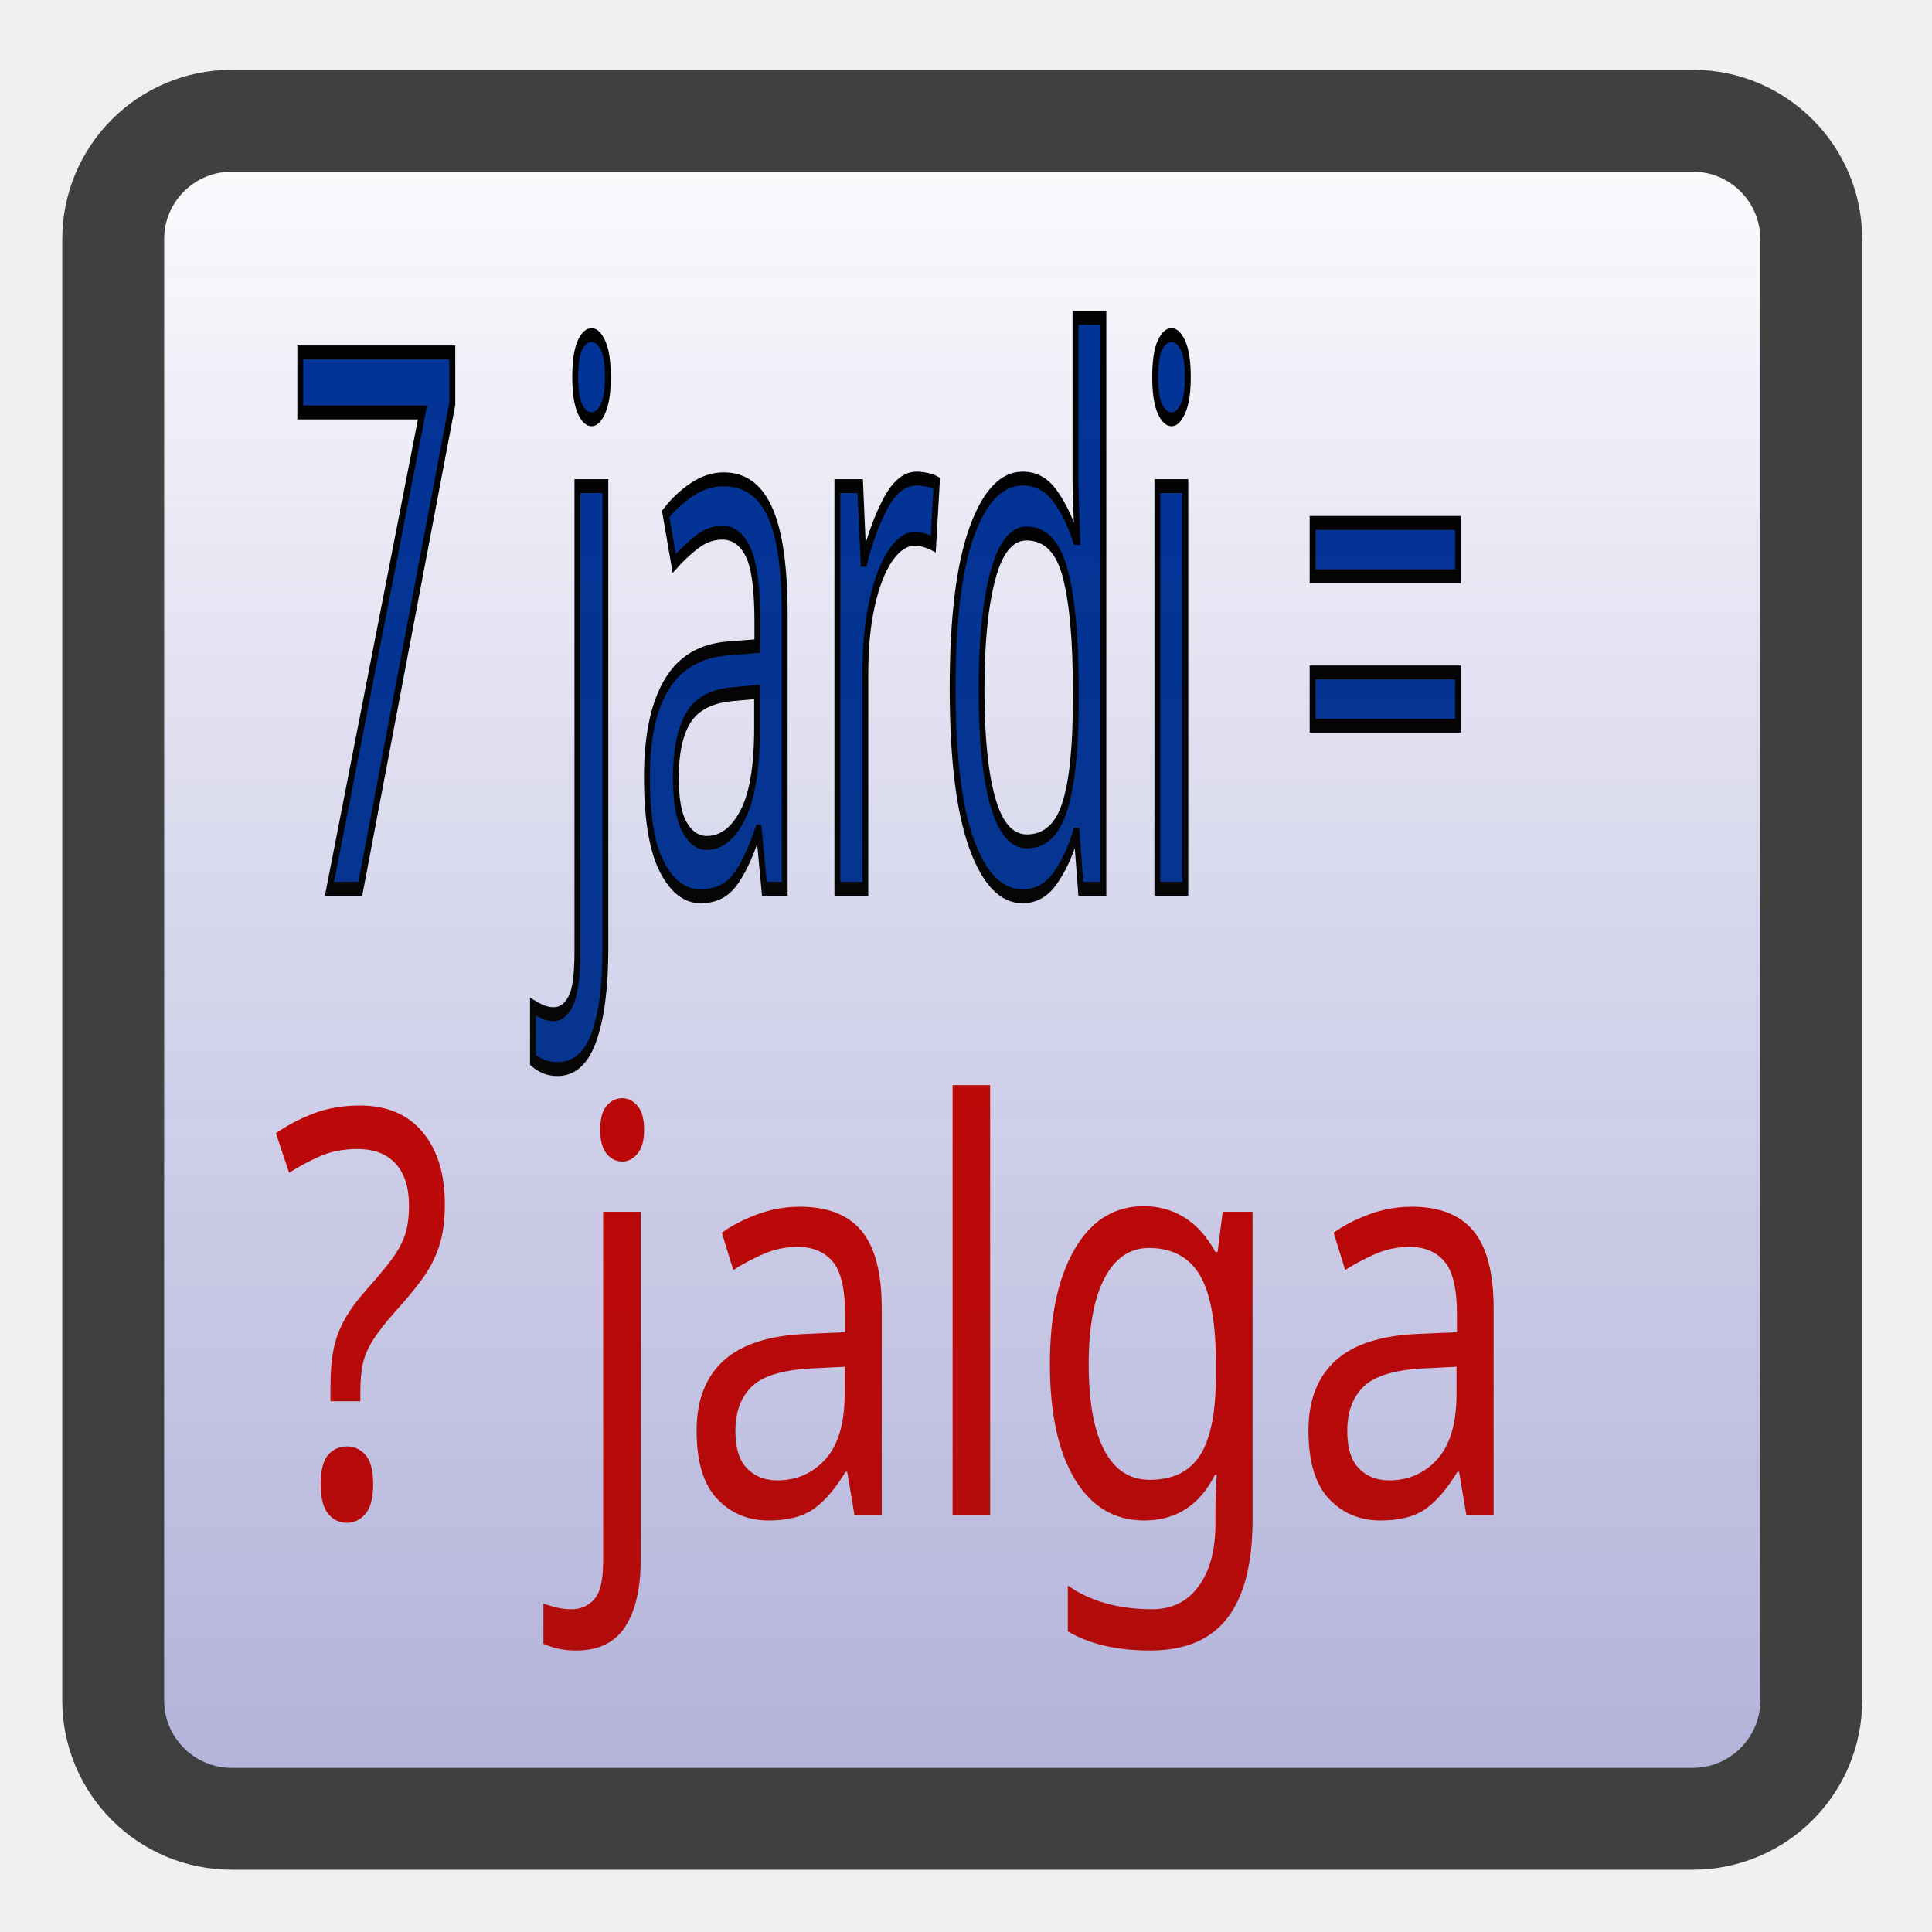
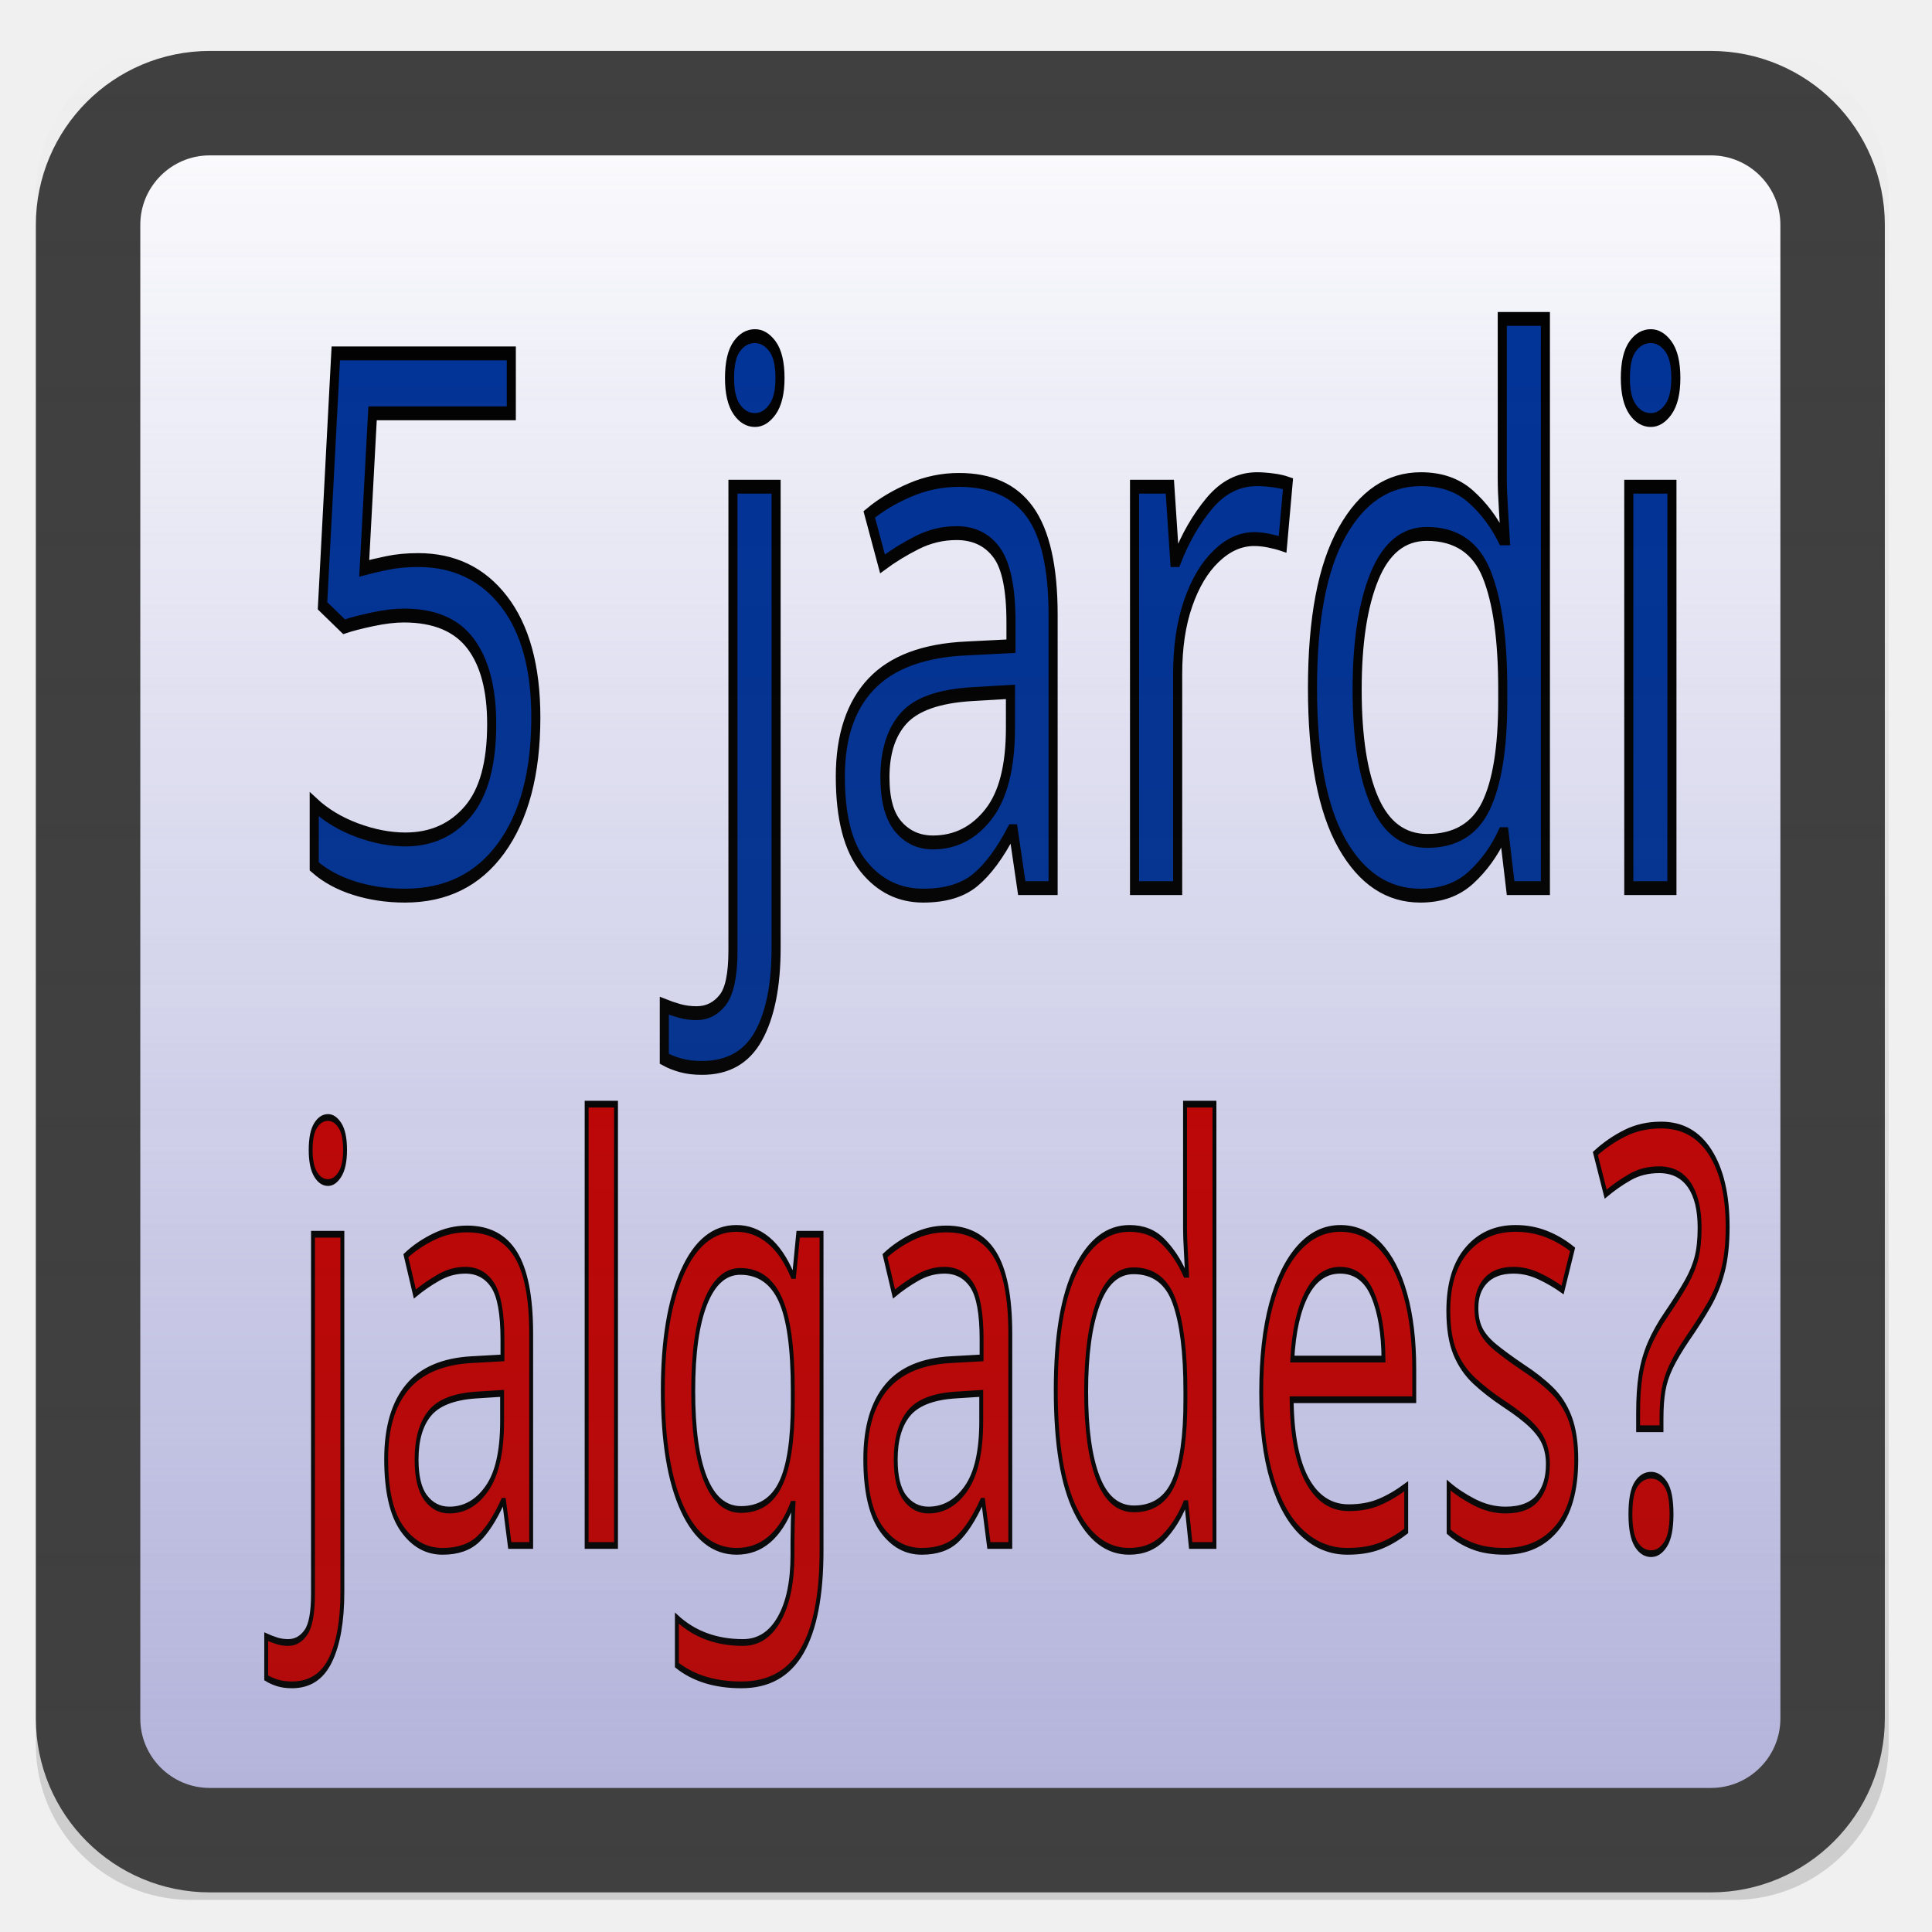
<svg xmlns="http://www.w3.org/2000/svg" xmlns:ns1="http://www.openswatchbook.org/uri/2009/osb" xmlns:xlink="http://www.w3.org/1999/xlink" width="512" height="512" id="svg2" version="1.1">
  <defs id="defs4">
    <linearGradient id="linearGradient3850">
      <stop style="stop-color:#ccccff;stop-opacity:1;" offset="0" id="stop3852" />
      <stop style="stop-color:#ccccff;stop-opacity:0;" offset="1" id="stop3854" />
    </linearGradient>
    <linearGradient id="linearGradient3925">
      <stop style="stop-color:#404040;stop-opacity:1;" offset="0" id="stop3927" />
      <stop style="stop-color:#404040;stop-opacity:0;" offset="1" id="stop3929" />
    </linearGradient>
    <linearGradient id="linearGradient3801">
      <stop style="stop-color:#404040;stop-opacity:1;" offset="0" id="stop3803" />
      <stop style="stop-color:#404040;stop-opacity:0.769;" offset="1" id="stop3805" />
    </linearGradient>
    <linearGradient id="linearGradient6067" ns1:paint="solid">
      <stop style="stop-color:#000000;stop-opacity:1;" offset="0" id="stop6069" />
    </linearGradient>
    <marker orient="auto" refY="0.0" refX="0.0" id="Arrow2Lstart" style="overflow:visible">
      <path id="path3821" style="font-size:12.0;fill-rule:evenodd;stroke-width:0.625;stroke-linejoin:round" d="M 8.719,4.034 L -2.207,0.016 L 8.719,-4.002 C 6.973,-1.63 6.983,1.616 8.719,4.034 z " transform="scale(1.1) translate(1,0)" />
    </marker>
    <linearGradient id="linearGradient6621">
      <stop style="stop-color:#404040;stop-opacity:0.306;" offset="0" id="stop6623" />
      <stop style="stop-color:#ffffff;stop-opacity:0.231;" offset="1" id="stop6625" />
    </linearGradient>
    <linearGradient id="linearGradient6601">
      <stop style="stop-color:#404040;stop-opacity:0.215;" offset="0" id="stop6603" />
      <stop style="stop-color:#404040;stop-opacity:0;" offset="1" id="stop6605" />
    </linearGradient>
    <linearGradient id="linearGradient5452" ns1:paint="solid">
      <stop style="stop-color:#80808f;stop-opacity:1;" offset="0" id="stop5454" />
    </linearGradient>
    <linearGradient xlink:href="#linearGradient5225" id="linearGradient5215" x1="3.157" y1="12.775" x2="35.25" y2="12.775" gradientUnits="userSpaceOnUse" spreadMethod="pad" gradientTransform="translate(-31.97386,6.163401)" />
    <linearGradient id="linearGradient5225">
      <stop style="stop-color:#cc0000;stop-opacity:1;" offset="0" id="stop5227" />
      <stop style="stop-color:#cc0000;stop-opacity:0.157;" offset="1" id="stop5231" />
    </linearGradient>
    <linearGradient xlink:href="#linearGradient5233" id="linearGradient5239" x1="-28.436" y1="18.939" x2="2.895" y2="18.939" gradientUnits="userSpaceOnUse" />
    <linearGradient id="linearGradient5233">
      <stop style="stop-color:#000000;stop-opacity:1;" offset="0" id="stop5235" />
      <stop style="stop-color:#000000;stop-opacity:0;" offset="1" id="stop5237" />
    </linearGradient>
    <linearGradient xlink:href="#linearGradient6601" id="linearGradient6619" x1="-306.5" y1="237.5" x2="149.5" y2="237.5" gradientUnits="userSpaceOnUse" gradientTransform="matrix(0.9207686,0,0,0.9543083,-174.7257,32.84548)" />
    <linearGradient xlink:href="#linearGradient6621" id="linearGradient6627" x1="-512.481" y1="260.494" x2="8.469" y2="260.494" gradientUnits="userSpaceOnUse" gradientTransform="matrix(0.8895848,0,0,1,-22.82529,-1)" />
    <linearGradient xlink:href="#linearGradient6621" id="linearGradient6092" x1="29.261" y1="257" x2="480.739" y2="257" gradientUnits="userSpaceOnUse" gradientTransform="translate(-502,-2)" />
-     <linearGradient xlink:href="#linearGradient3925" id="linearGradient3931" x1="-396.5" y1="-138" x2="5.5" y2="-138" gradientUnits="userSpaceOnUse" gradientTransform="matrix(1.179104,0,0,1.030501,-24.98507,397.2092)" />
-     <linearGradient xlink:href="#linearGradient3850" id="linearGradient3856" x1="17.5" y1="257" x2="492.5" y2="257" gradientUnits="userSpaceOnUse" />
+     <linearGradient xlink:href="#linearGradient3925" id="linearGradient3931" x1="-396.5" y1="-138" x2="5.5" y2="-138" gradientUnits="userSpaceOnUse" gradientTransform="matrix(1.226368,0,0,1.069717,-17.24502,402.6209)" />
+     <linearGradient xlink:href="#linearGradient3850" id="linearGradient3856" x1="17.5" y1="257" x2="492.5" y2="257" gradientUnits="userSpaceOnUse" gradientTransform="matrix(1.022935,0,0,1.027379,-518.3485,-9.536555)" />
  </defs>
  <g id="layer3" style="display:inline">
    <rect style="fill:#ffffff;fill-opacity:1;fill-rule:evenodd;stroke:#000000;stroke-width:1.278px;stroke-linecap:butt;stroke-linejoin:miter;stroke-opacity:1" id="rect3845" width="449.714" height="462.34" x="29.143" y="27.143" ry="38.446" />
  </g>
  <g id="layer2" style="display:inline">
-     <rect style="fill:url(#linearGradient3856);fill-opacity:1;fill-rule:evenodd;stroke:#404040;stroke-width:27;stroke-linecap:square;stroke-linejoin:bevel;stroke-miterlimit:4;stroke-opacity:1;stroke-dasharray:none;filter:url(#filter4231)" id="rect6076" width="450" height="450" x="30" y="32" ry="31.395" transform="matrix(0,-1,1,0,-2,512)" />
+     <rect style="fill:url(#linearGradient3856);fill-opacity:1;fill-rule:evenodd;stroke:#404040;stroke-width:27.679;stroke-linecap:square;stroke-linejoin:bevel;stroke-miterlimit:4;stroke-opacity:1;stroke-dasharray:none;filter:url(#filter4231)" id="rect6076" width="460.321" height="462.321" x="-487.66" y="23.34" ry="32.255" transform="matrix(0,-1,1,0,0,0)" />
  </g>
  <g id="layer1" transform="translate(0,-540.3622)" style="display:inline">
-     <text xml:space="preserve" style="font-size:129.411px;font-style:normal;font-weight:normal;line-height:125%;letter-spacing:0px;word-spacing:0px;fill:#003399;fill-opacity:1;stroke:#000000;stroke-width:2.398;stroke-miterlimit:4;stroke-opacity:1;stroke-dasharray:none;font-family:Sans" x="116.736" y="504.364" id="text3032" transform="scale(0.650043,1.53836)">
-       <tspan x="116.736" y="504.364" id="tspan3036" style="fill:#003399;fill-opacity:1;stroke:#000000;stroke-width:2.398;stroke-miterlimit:4;stroke-opacity:1;stroke-dasharray:none">7 jardi =</tspan>
+     <text xml:space="preserve" style="font-size:160.597px;font-style:normal;font-variant:normal;font-weight:normal;font-stretch:normal;line-height:125%;letter-spacing:0px;word-spacing:0px;fill:#003399;fill-opacity:1;stroke:#000000;stroke-width:2.976;stroke-miterlimit:4;stroke-opacity:1;stroke-dasharray:none;font-family:Ubuntu;-inkscape-font-specification:Ubuntu" x="92.792" y="627.658" id="text3032" transform="scale(0.8091212,1.235909)">
+       <tspan x="92.792" y="627.658" id="tspan3036" style="font-style:normal;font-variant:normal;font-weight:normal;font-stretch:normal;fill:#003399;fill-opacity:1;stroke:#000000;stroke-width:2.976;stroke-miterlimit:4;stroke-opacity:1;stroke-dasharray:none;font-family:Ubuntu;-inkscape-font-specification:Ubuntu">5 jardi</tspan>
    </text>
-     <text xml:space="preserve" style="font-size:130.163px;font-style:normal;font-weight:normal;line-height:125%;letter-spacing:0px;word-spacing:0px;fill:#cc0000;fill-opacity:1;stroke:none;font-family:Sans" x="82.598" y="818.174" id="text3814" transform="scale(0.8687266,1.15111)">
-       <tspan id="tspan3816" x="82.598" y="818.174">? jalga</tspan>
+     <text xml:space="preserve" style="font-size:116.737px;font-style:normal;font-variant:normal;font-weight:normal;font-stretch:normal;line-height:125%;letter-spacing:0px;word-spacing:0px;fill:#cc0000;fill-opacity:1;stroke:#000000;stroke-width:1.358;stroke-miterlimit:4;stroke-opacity:1;stroke-dasharray:none;font-family:Ubuntu;-inkscape-font-specification:Ubuntu" x="99.433" y="720.521" id="text3814" transform="scale(0.7584987,1.318394)">
+       <tspan id="tspan3816" x="99.433" y="720.521" style="stroke-width:1.358">jalgades?</tspan>
    </text>
  </g>
  <g id="layer4" style="display:inline">
    <rect style="opacity:0;fill:url(#linearGradient6092);fill-opacity:1;fill-rule:evenodd;stroke:#000000;stroke-width:0;stroke-linecap:butt;stroke-linejoin:miter;stroke-miterlimit:4;stroke-opacity:1;stroke-dasharray:none" id="rect6081" width="450" height="450" x="-472" y="30" ry="30" rx="30" transform="matrix(0,-1,1,0,0,0)" />
-     <rect style="opacity:0.2;fill:url(#linearGradient3931);fill-opacity:1;fill-rule:evenodd;stroke:none" id="rect3881" width="474" height="473" x="-492.5" y="18.5" ry="39.619" transform="matrix(0,-1,1,0,0,0)" />
+     <rect style="opacity:0.2;fill:url(#linearGradient3931);fill-opacity:1;fill-rule:evenodd;stroke:none" id="rect3881" width="493" height="491" x="-503.5" y="9.5" ry="41.126" transform="matrix(0,-1,1,0,0,0)" />
  </g>
</svg>
